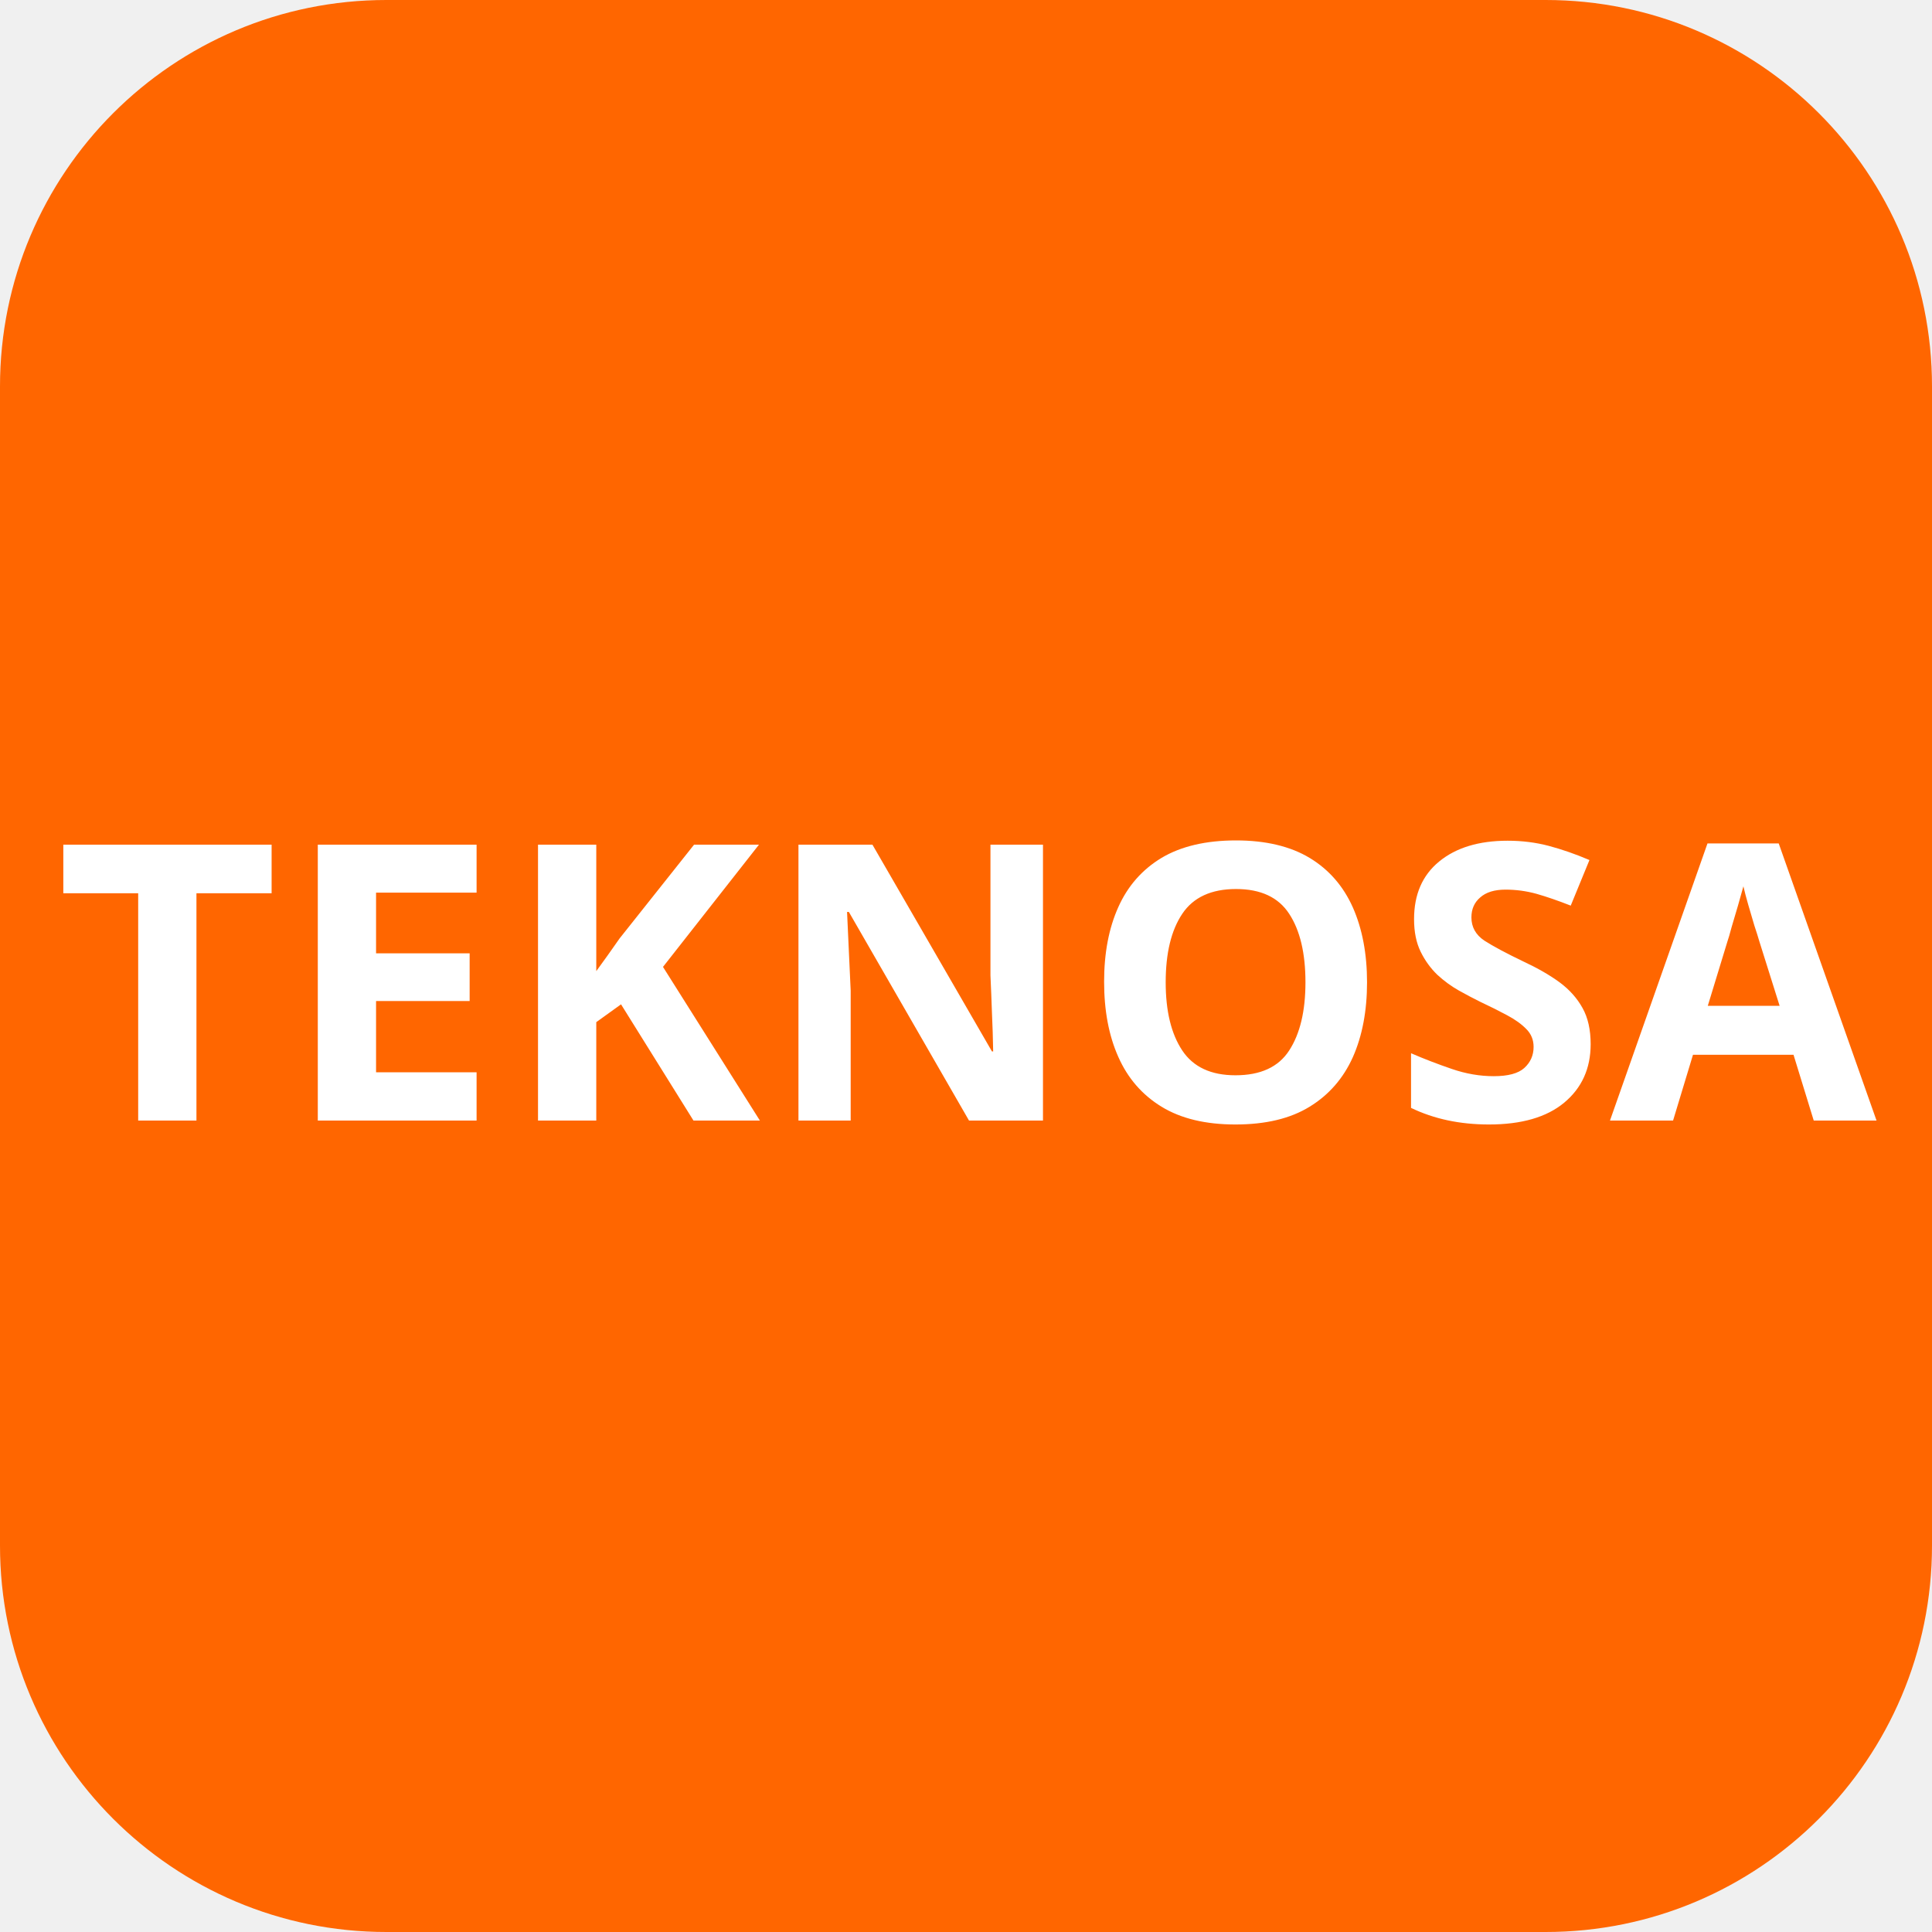
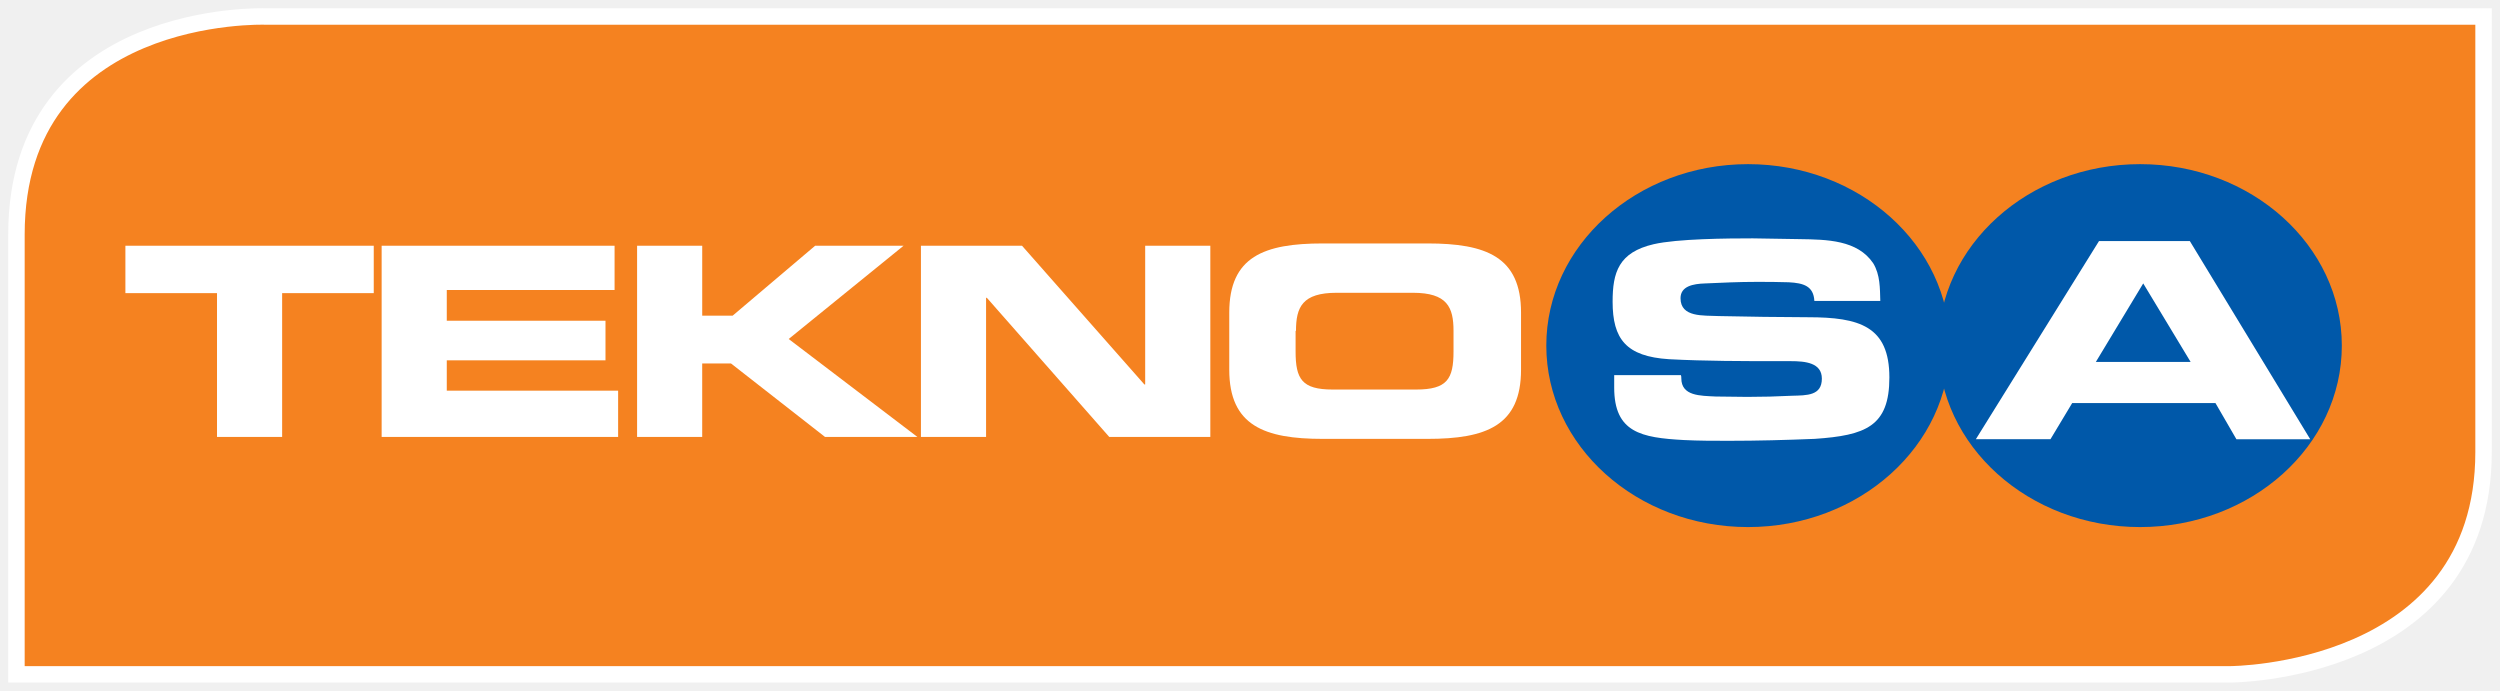
- <svg xmlns="http://www.w3.org/2000/svg" viewBox="0 0 100 100">
-   <rect width="100" height="100" fill="#FF6600" rx="20" />
-   <text x="50" y="58" font-family="system-ui, sans-serif" font-weight="900" font-size="20" fill="#FFFFFF" text-anchor="middle" letter-spacing="0.2">TEKNOSA</text>
+ <svg xmlns="http://www.w3.org/2000/svg" width="152" height="42" fill="none">
+   <path d="M1 41h134.59S151 41 151 27.486V1.003H16.122S1 .483 1 14.256V41z" fill="#F58220" stroke="#fff" />
+   <path d="M94.015 21.013c0-6.095 5.496-11.033 12.266-11.033 6.769 0 12.266 4.938 12.266 11.033 0 6.096-5.497 11.033-12.266 11.033-6.77 0-12.266-4.937-12.266-11.033z" fill="#0058A9" />
+   <path d="M117.851 21.013c0-6.095 5.496-11.033 12.266-11.033 6.769 0 12.266 4.938 12.266 11.033 0 6.096-5.497 11.033-12.266 11.033-6.77 0-12.266-4.937-12.266-11.033z" fill="#0058A9" />
+   <path d="M98.143 22.832v.732c0 2.74 1.657 3.048 4.225 3.19.912.047 1.824.047 2.736.047 1.753 0 3.481-.047 5.233-.118 3.097-.213 4.537-.756 4.537-3.733 0-3.119-1.824-3.662-4.945-3.662-.912 0-1.8-.023-2.688-.023l-2.737-.048c-.936-.047-2.328.095-2.328-1.086 0-.733.768-.875 1.488-.898 1.056-.047 2.065-.095 3.121-.095.648 0 1.296 0 1.968.024.912.047 1.512.236 1.56 1.134h4.009c-.024-.756 0-1.583-.432-2.292-.96-1.417-2.809-1.44-4.465-1.465l-2.856-.047c-1.561 0-4.585.024-6.025.355-2.137.496-2.497 1.724-2.497 3.496 0 2.268.817 3.331 3.433 3.497 2.232.118 4.489.118 6.721.118h.672c.888 0 1.896.094 1.896 1.063 0 1.04-.912 1.016-1.8 1.04-.936.047-1.824.07-2.736.07-.648 0-1.297-.023-1.921-.023-.936-.048-2.088-.024-2.088-1.11 0-.072 0-.119-.024-.19h-4.057v.024z" fill="#fff" />
+   <path fill-rule="evenodd" clip-rule="evenodd" d="M135.973 26.705l-1.272-2.197h-8.713l-1.32 2.197h-4.537l7.489-12.049h5.521l7.321 12.05h-4.489zm-5.665-9.473l-2.88 4.772h5.761l-2.881-4.773z" fill="#fff" />
+   <path d="M7.625 17.824h5.569v8.741h3.96v-8.741h5.57V14.94h-15.1v2.883zm15.579 8.741h14.378v-2.811H27.164V21.91h9.65V19.5h-9.65v-1.866h10.202V14.94H23.204v11.624zm15.53 0h3.96V22.1h1.753l5.713 4.465h5.617l-7.825-5.954 6.985-5.67H49.56l-5.017 4.253h-1.848V14.94h-3.96v11.624zm17.259 0h3.96v-8.458h.048l7.441 8.458h6.146V14.941h-3.961v8.435h-.048l-7.441-8.435h-6.145v11.624z" fill="#fff" />
+   <path fill-rule="evenodd" clip-rule="evenodd" d="M80.429 26.684c-3.553 0-5.69-.803-5.69-4.205v-3.473c0-3.402 2.113-4.205 5.69-4.205h6.36c3.553 0 5.69.803 5.69 4.205v3.473c0 3.402-2.113 4.205-5.69 4.205h-6.36zm.84-8.883c-2.089 0-2.473.874-2.473 2.316h-.024v1.252c0 1.677.384 2.315 2.257 2.315h5.065c1.896 0 2.28-.638 2.28-2.315v-1.252c0-1.442-.384-2.316-2.472-2.316h-4.633z" fill="#fff" />
</svg>
